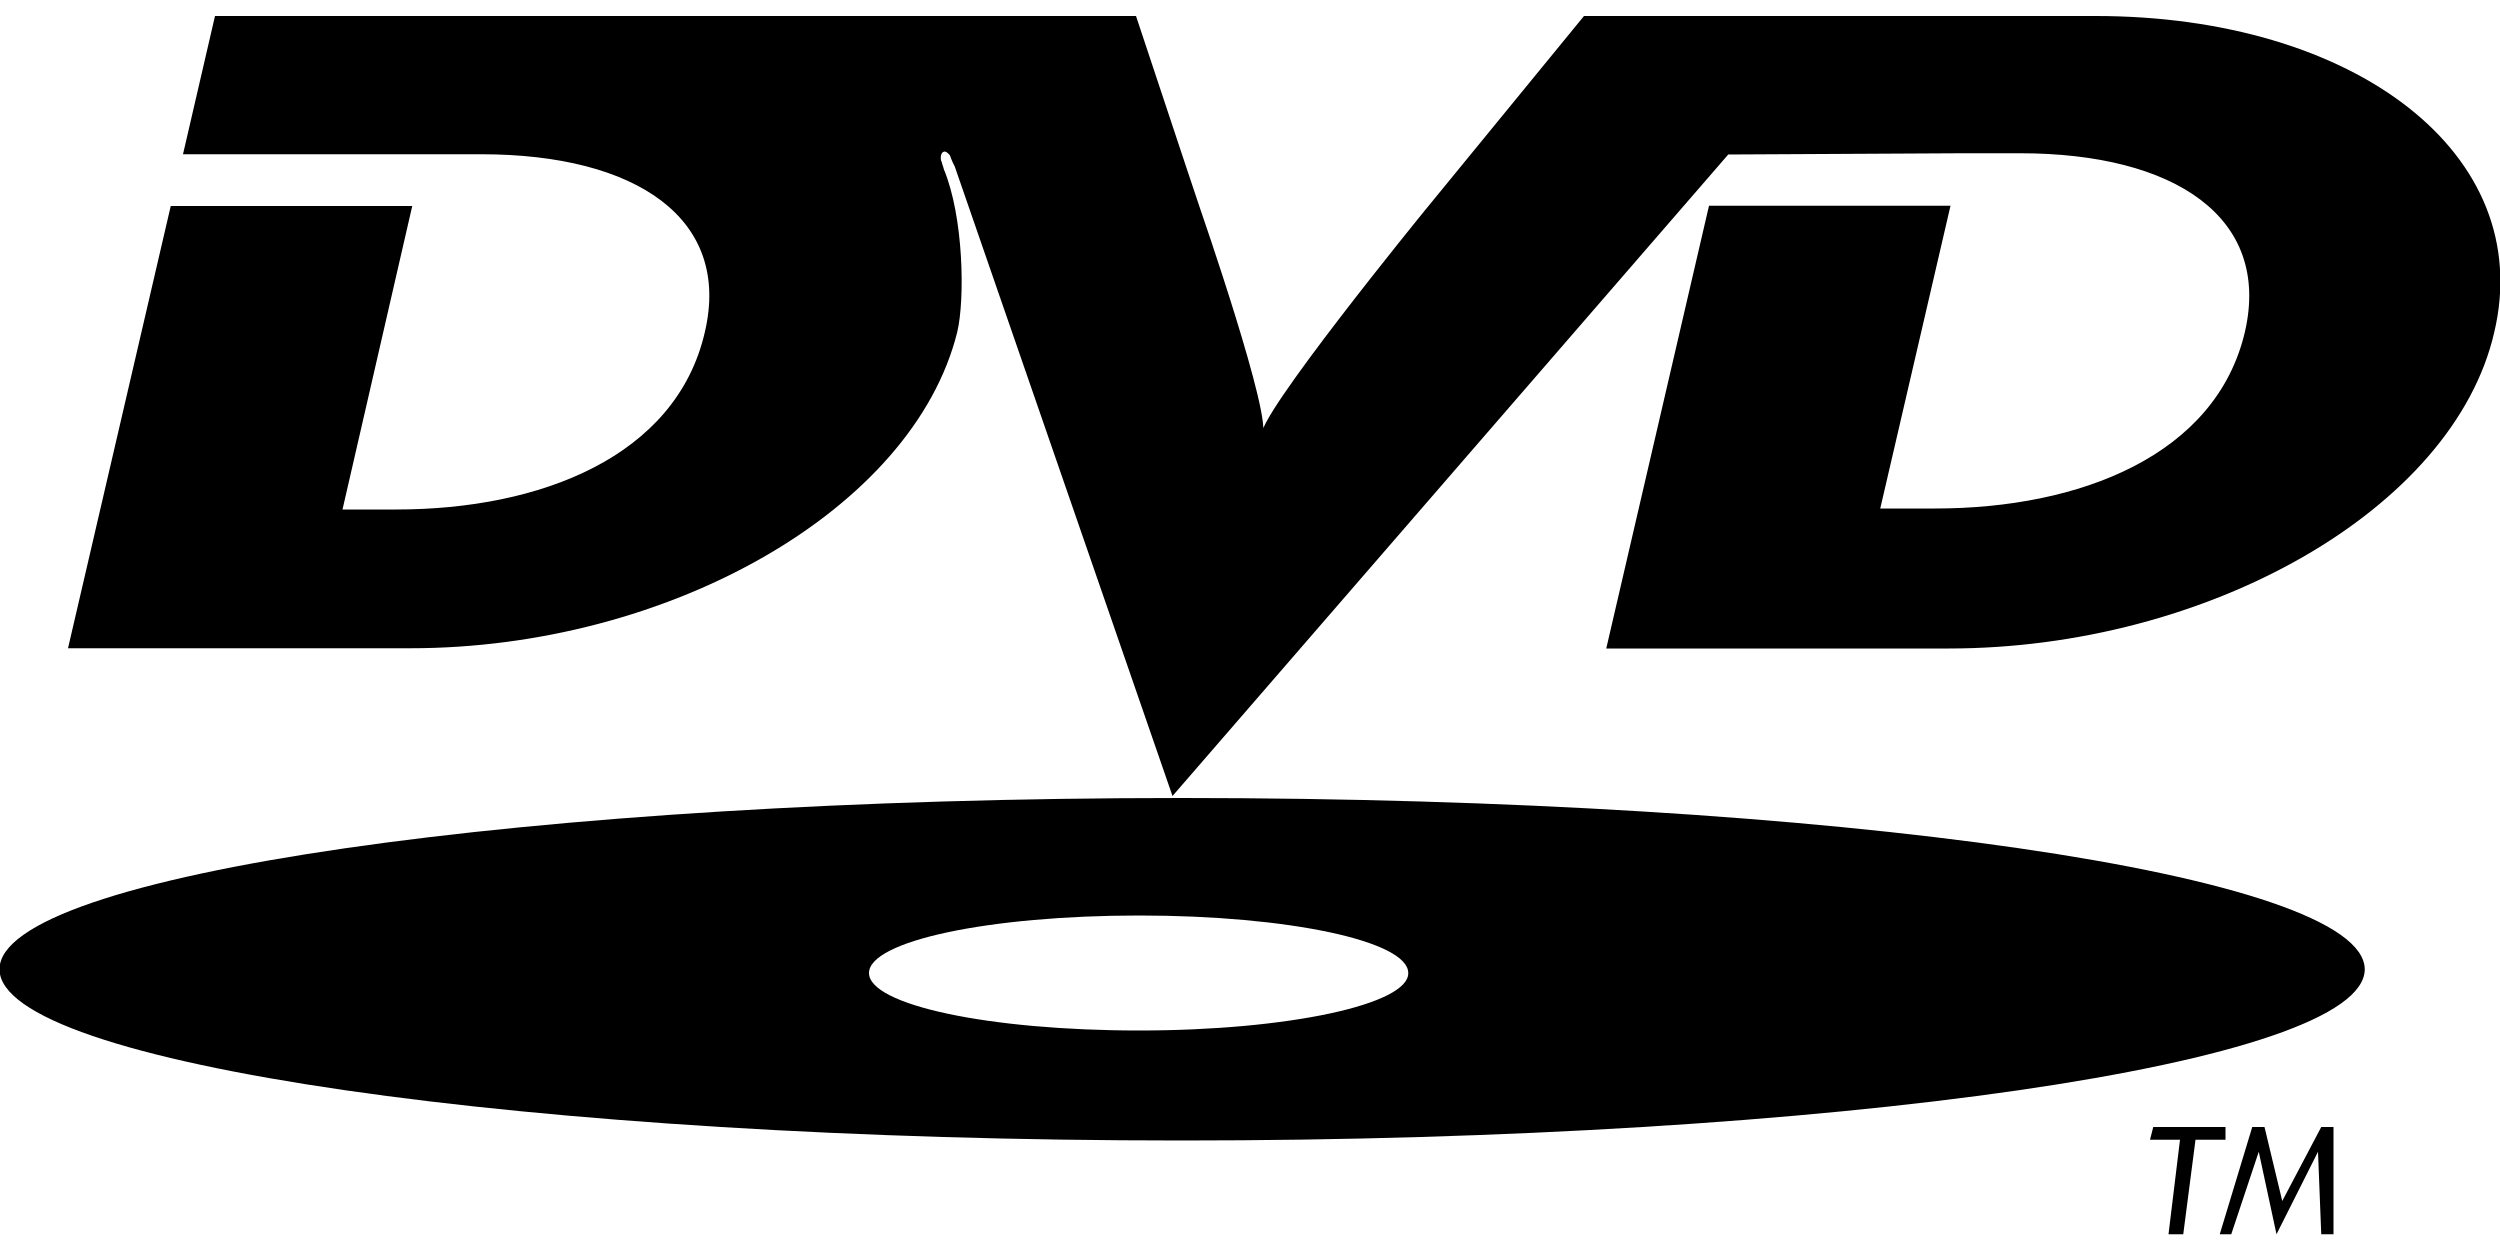
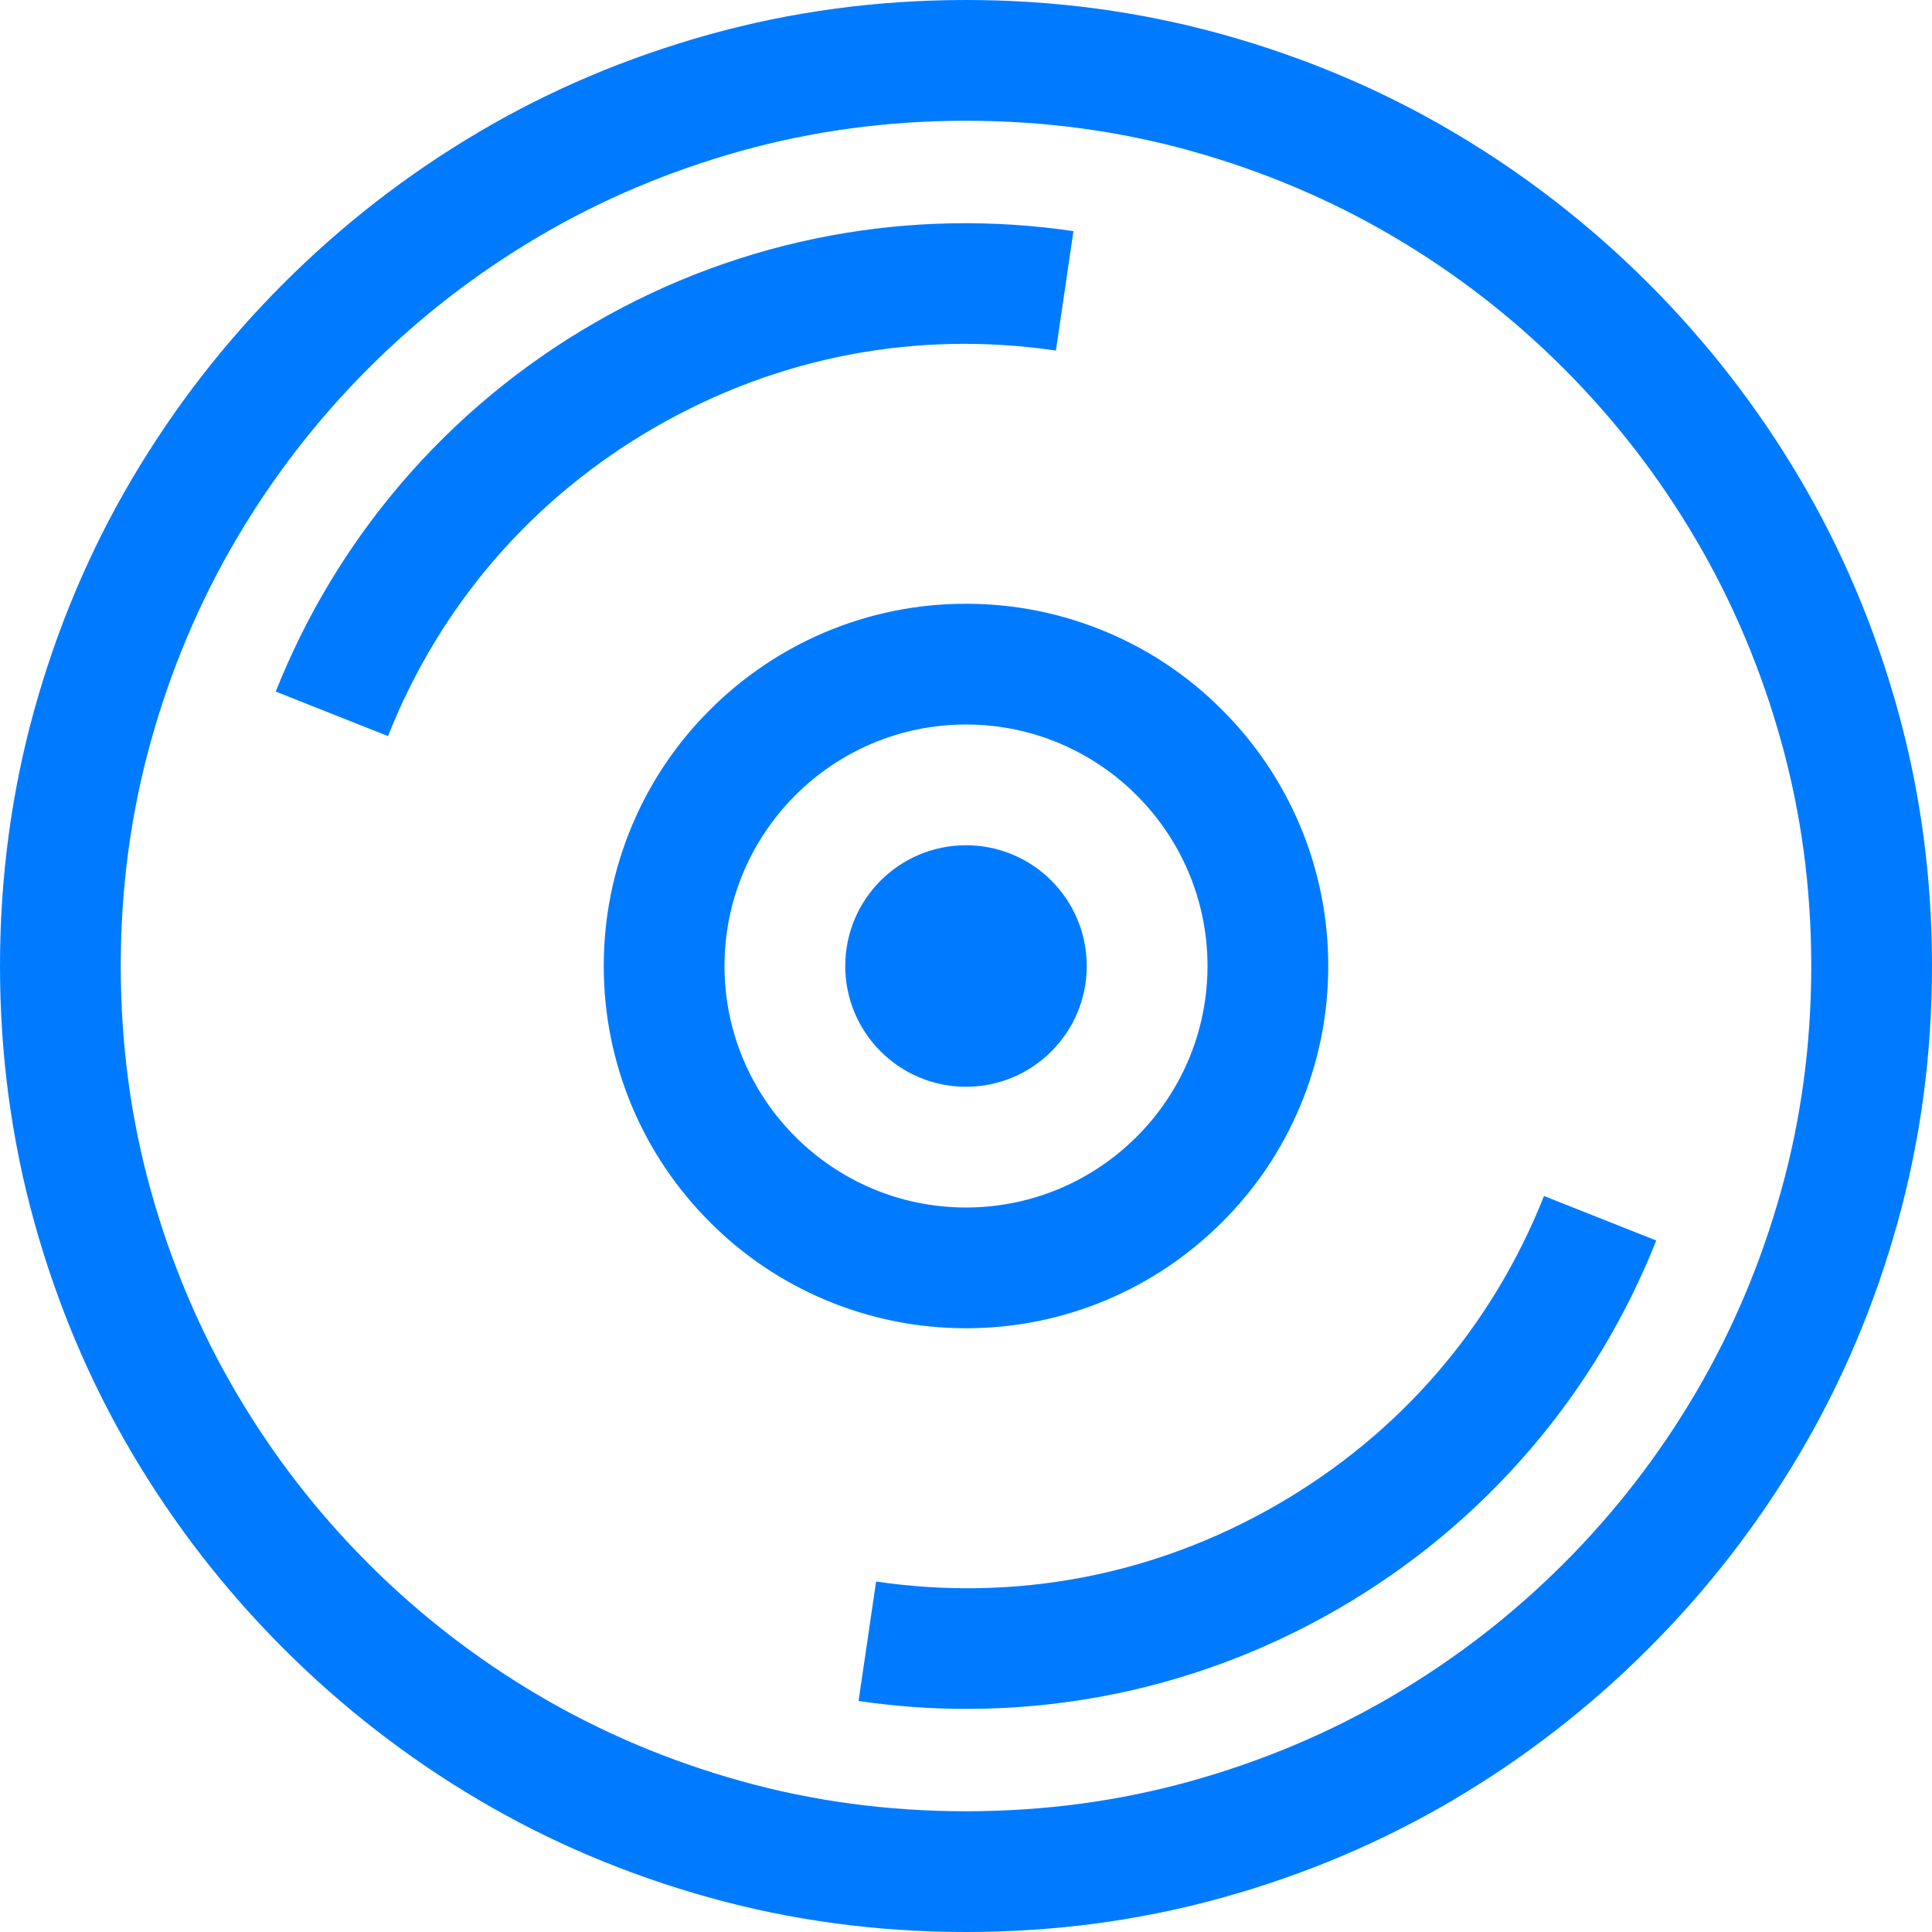
- <svg xmlns="http://www.w3.org/2000/svg" version="1.1" id="Layer_1" x="0px" y="0px" viewBox="0 0 1000 500" style="enable-background:new 0 0 1000 500;" xml:space="preserve">
-   <g>
-     <path d="M570,84.1c0,0-69,84.6-65.2,90.2c4.9-5.4-24.8-91-24.8-91s-6.1-18.1-25.6-76.9h-70H214H86L73.2,61.7h96.6h22.7   c62.1,0,100.2,25.8,89.4,71.3c-11.5,49.6-65.7,70.8-123.4,70.8H137l27.9-121.4H68.3L27.2,259.3h137c103.2,0,201.1-55.5,218.7-126.5   c3.1-13,2.6-46-5.4-65.2c0-0.5-0.5-1.3-0.8-2.8c-0.5-0.5-0.8-3.6,0.8-4.1c0.8-0.5,2.6,1.3,2.6,1.8c0,0,0.8,2.3,1.8,4.1L469,318.4   L691.3,61.8l94-0.5H808c62.1,0,100.4,25.8,90,71.3c-11.5,49.6-66.2,70.8-123.9,70.8h-22l28.1-121.1h-96.6l-41.1,177.1h137   c103.2,0,201.9-55.5,218.2-126.5C1014.6,61.6,942,6.4,838.2,6.4h-91H633.6C580.2,71.6,570,84.1,570,84.1L570,84.1z" />
-     <path d="M472.6,319.2c-261.2,0-472.8,30.7-472.8,68.5s211.6,68.5,472.8,68.5c261.4,0,473.3-30.7,473.3-68.5   C945.6,349.8,734,319.2,472.6,319.2z M455.7,412.2c-60.1,0-108.1-10.2-108.1-23s48-23,108.1-23c59.5,0,107.6,10.2,107.6,23   C563.6,401.7,515.3,412.2,455.7,412.2z" />
-     <polygon points="890.2,455.9 890.2,450.8 861.3,450.8 860,455.9 872,455.9 867.4,493.7 873.3,493.7 878.2,455.9  " />
-     <polygon points="933.4,493.7 933.4,450.8 928.5,450.8 912.9,480.4 905.8,450.8 900.9,450.8 887.9,493.7 892.5,493.7 903.5,460.7    910.6,493.7 927.2,460.7 928.5,493.7  " />
-   </g>
+ <svg xmlns="http://www.w3.org/2000/svg" version="1.1" id="Layer_1" x="0px" y="0px" viewBox="0 0 2048 2048" style="enable-background:new 0 0 2048 2048;" xml:space="preserve">
+   <style type="text/css">
+ 	.st0{fill:#007BFF;}
+ </style>
+   <path class="st0" d="M1024,0c94,0,184.7,12.2,272,36.5s168.8,58.8,244.5,103.5s144.7,98.2,207,160.5s115.8,131.3,160.5,207  s79.2,157.2,103.5,244.5s36.5,178,36.5,272s-12.2,184.7-36.5,272s-58.8,168.8-103.5,244.5s-98.2,144.7-160.5,207  s-131.3,115.8-207,160.5s-157.2,79.2-244.5,103.5s-178,36.5-272,36.5s-184.7-12.2-272-36.5s-168.8-58.8-244.5-103.5  s-144.7-98.2-207-160.5s-115.8-131.3-160.5-207S60.8,1383.3,36.5,1296S0,1118,0,1024s12.2-184.7,36.5-272S95.3,583.2,140,507.5  s98.2-144.7,160.5-207s131.3-115.8,207-160.5S664.7,60.8,752,36.5S930,0,1024,0z M1024,1920c82.7,0,162.2-10.7,238.5-32  s147.7-51.5,214-90.5s126.7-85.7,181-140s101-114.7,140-181s69.2-137.7,90.5-214s32-155.8,32-238.5s-10.7-162.2-32-238.5  s-51.5-147.7-90.5-214s-85.7-126.7-140-181s-114.7-101-181-140s-137.7-69.2-214-90.5s-155.8-32-238.5-32s-162.2,10.7-238.5,32  s-147.7,51.5-214,90.5s-126.7,85.7-181,140s-101,114.7-140,181s-69.2,137.7-90.5,214s-32,155.8-32,238.5s10.7,162.2,32,238.5  s51.5,147.7,90.5,214s85.7,126.7,140,181s114.7,101,181,140s137.7,69.2,214,90.5S941.3,1920,1024,1920z" />
+   <path class="st0" d="M1024,1408c-51.8,0-102.1-10.2-149.5-30.2c-45.7-19.3-86.8-47-122-82.3c-35.2-35.2-62.9-76.3-82.3-122  c-20-47.4-30.2-97.7-30.2-149.5s10.2-102.1,30.2-149.5c19.3-45.7,47-86.8,82.3-122c35.2-35.2,76.3-62.9,122-82.3  c47.4-20,97.7-30.2,149.5-30.2c51.8,0,102.1,10.2,149.5,30.2c45.7,19.3,86.8,47,122,82.3c35.2,35.2,62.9,76.3,82.3,122  c20,47.4,30.2,97.7,30.2,149.5c0,51.8-10.2,102.1-30.2,149.5c-19.3,45.7-47,86.8-82.3,122s-76.3,62.9-122,82.3  C1126.1,1397.8,1075.8,1408,1024,1408z M1024,768c-141.2,0-256,114.8-256,256s114.8,256,256,256s256-114.8,256-256  S1165.2,768,1024,768z" />
+   <path class="st0" d="M1024.7,1811.5c-38.2,0-76.5-2.8-114.6-8.4l18.6-126.6c148.1,21.7,295-6.4,425-81.4  c129.9-75,227.8-188.2,283-327.3l119,47.2c-32,80.6-76.7,154.8-132.8,220.5c-58.1,68-127.1,125.3-205.2,170.4  s-162.2,76.2-250.2,92.5C1120.3,1807.1,1072.6,1811.5,1024.7,1811.5z" />
+   <path class="st0" d="M411.3,780.3l-119-47.2c32-80.6,76.7-154.8,132.8-220.5c58.1-68,127.1-125.3,205.2-170.4s162.2-76.2,250.2-92.5  c85-15.7,171.5-17.3,257.4-4.7l-18.6,126.6c-148.1-21.7-295,6.4-425,81.4C564.4,528,466.5,641.1,411.3,780.3z" />
+   <circle class="st0" cx="1024" cy="1024" r="128" />
</svg>
